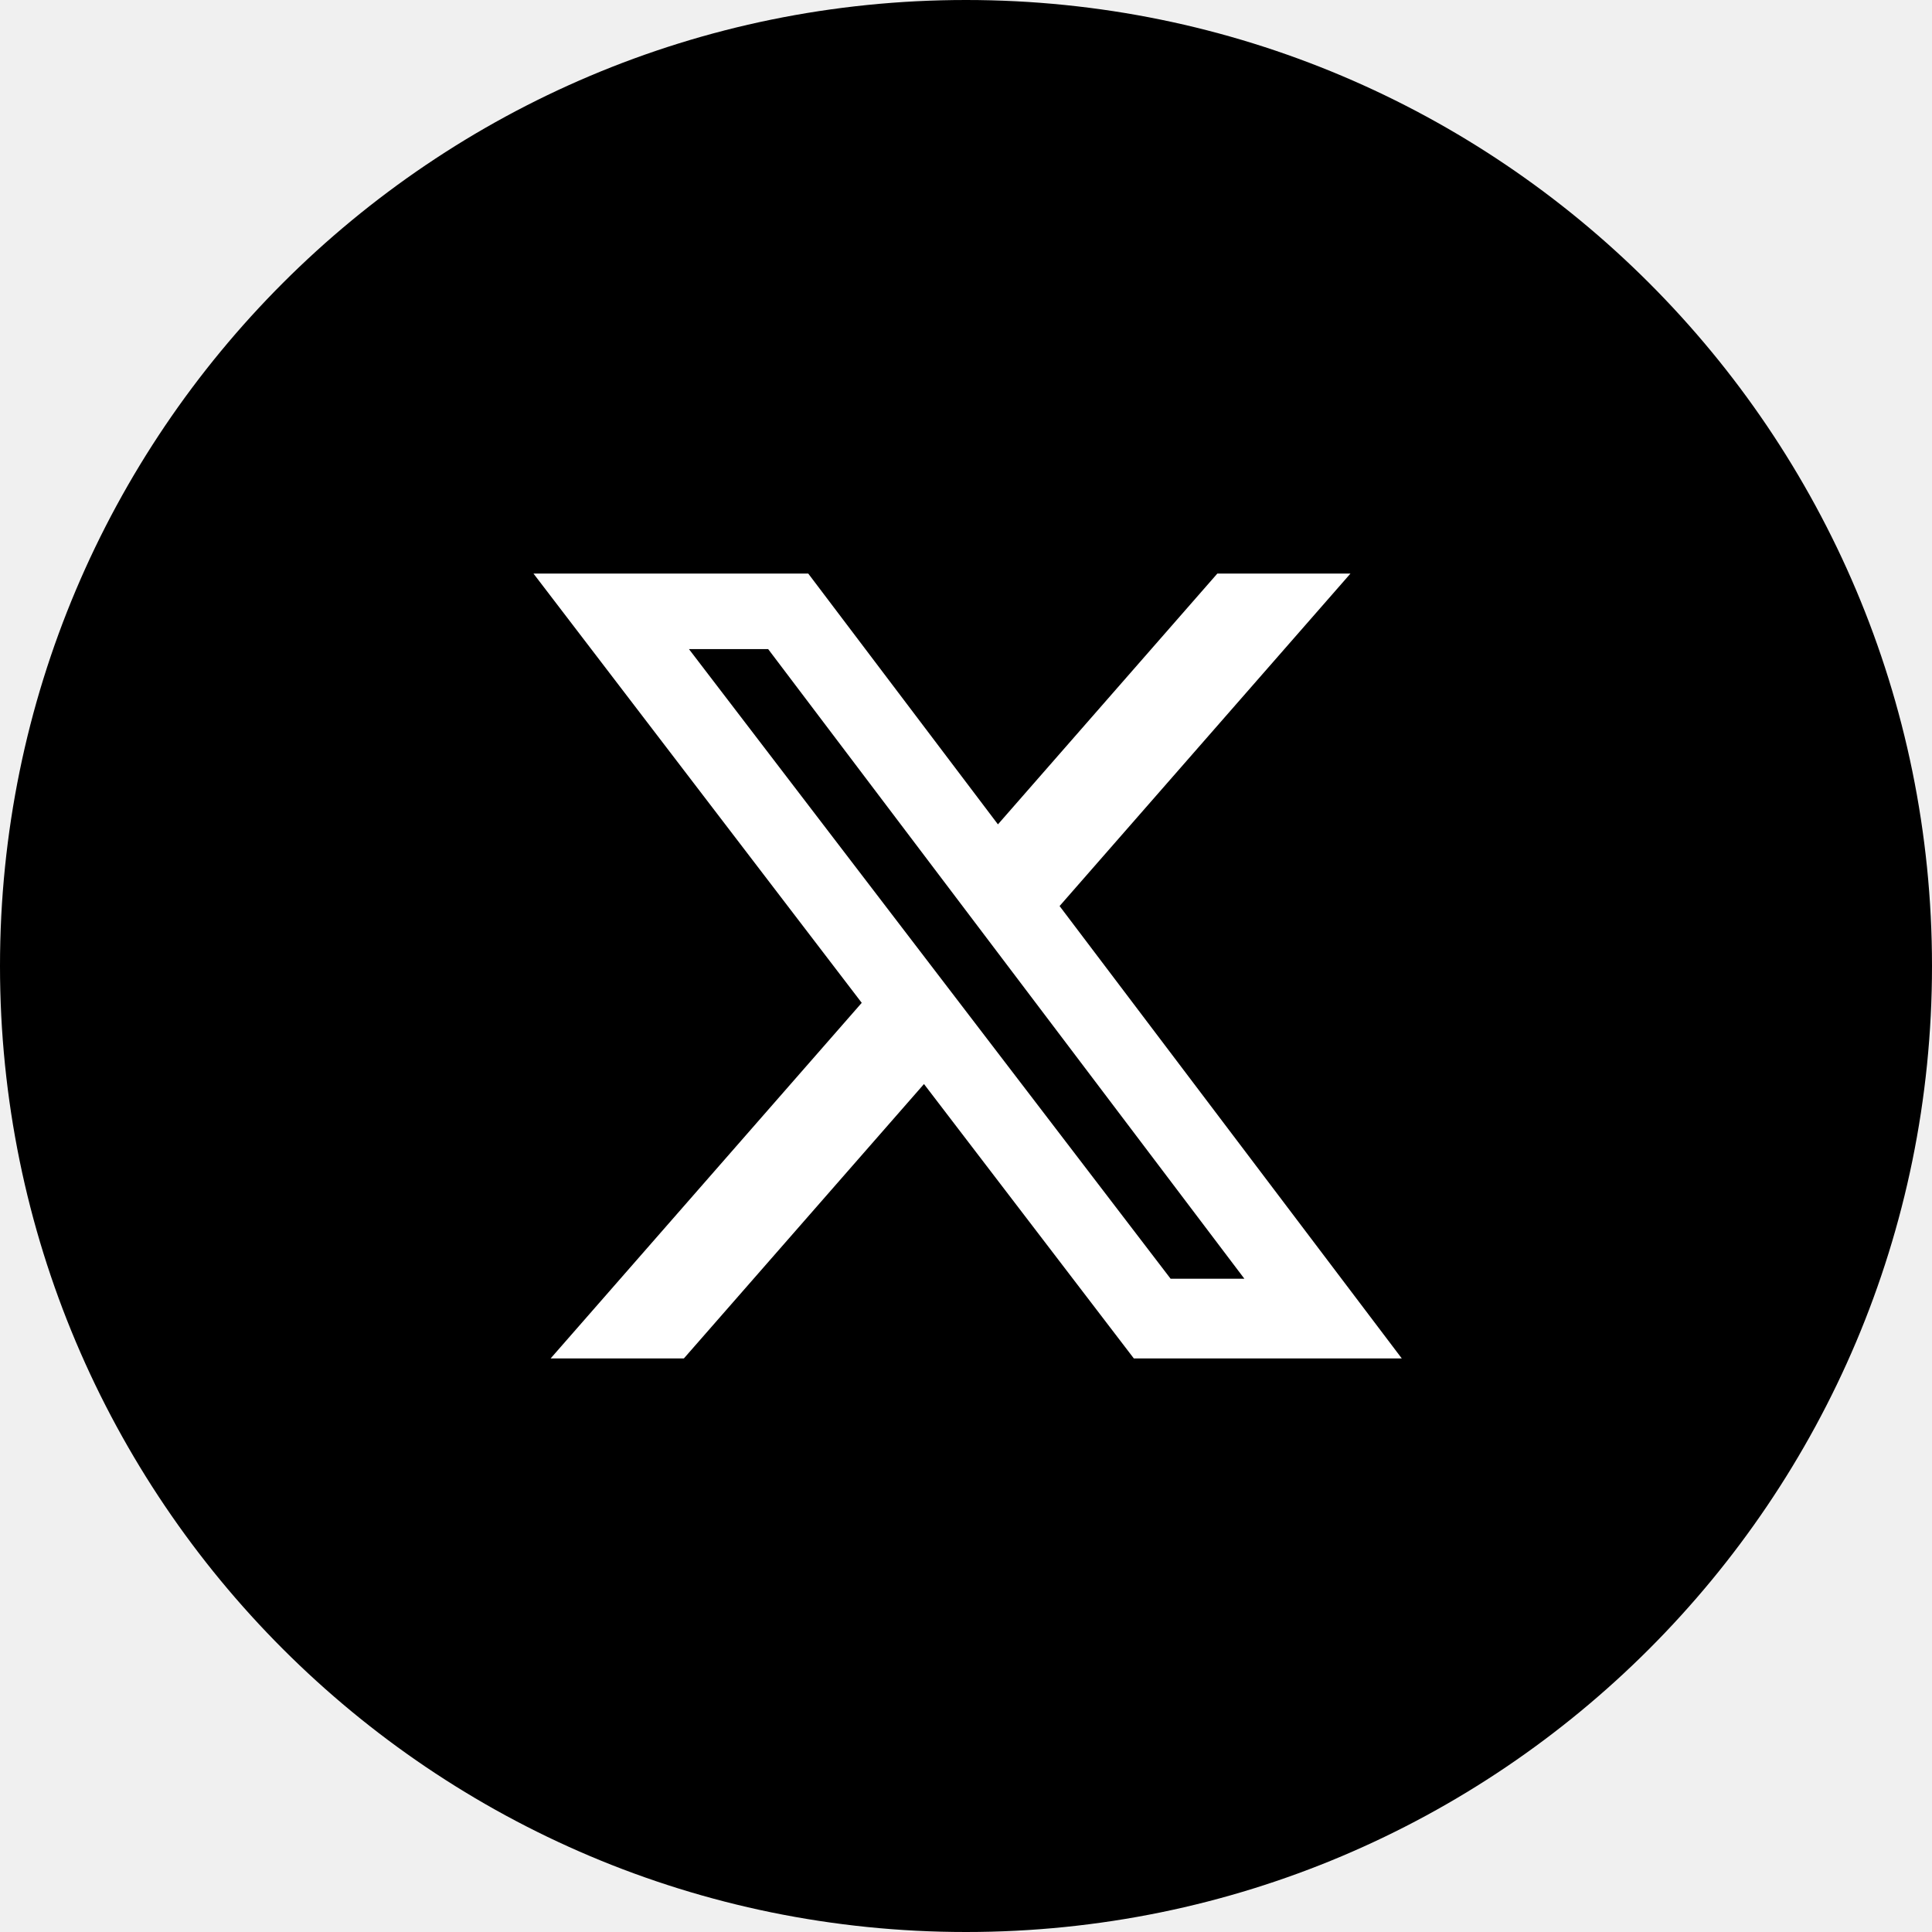
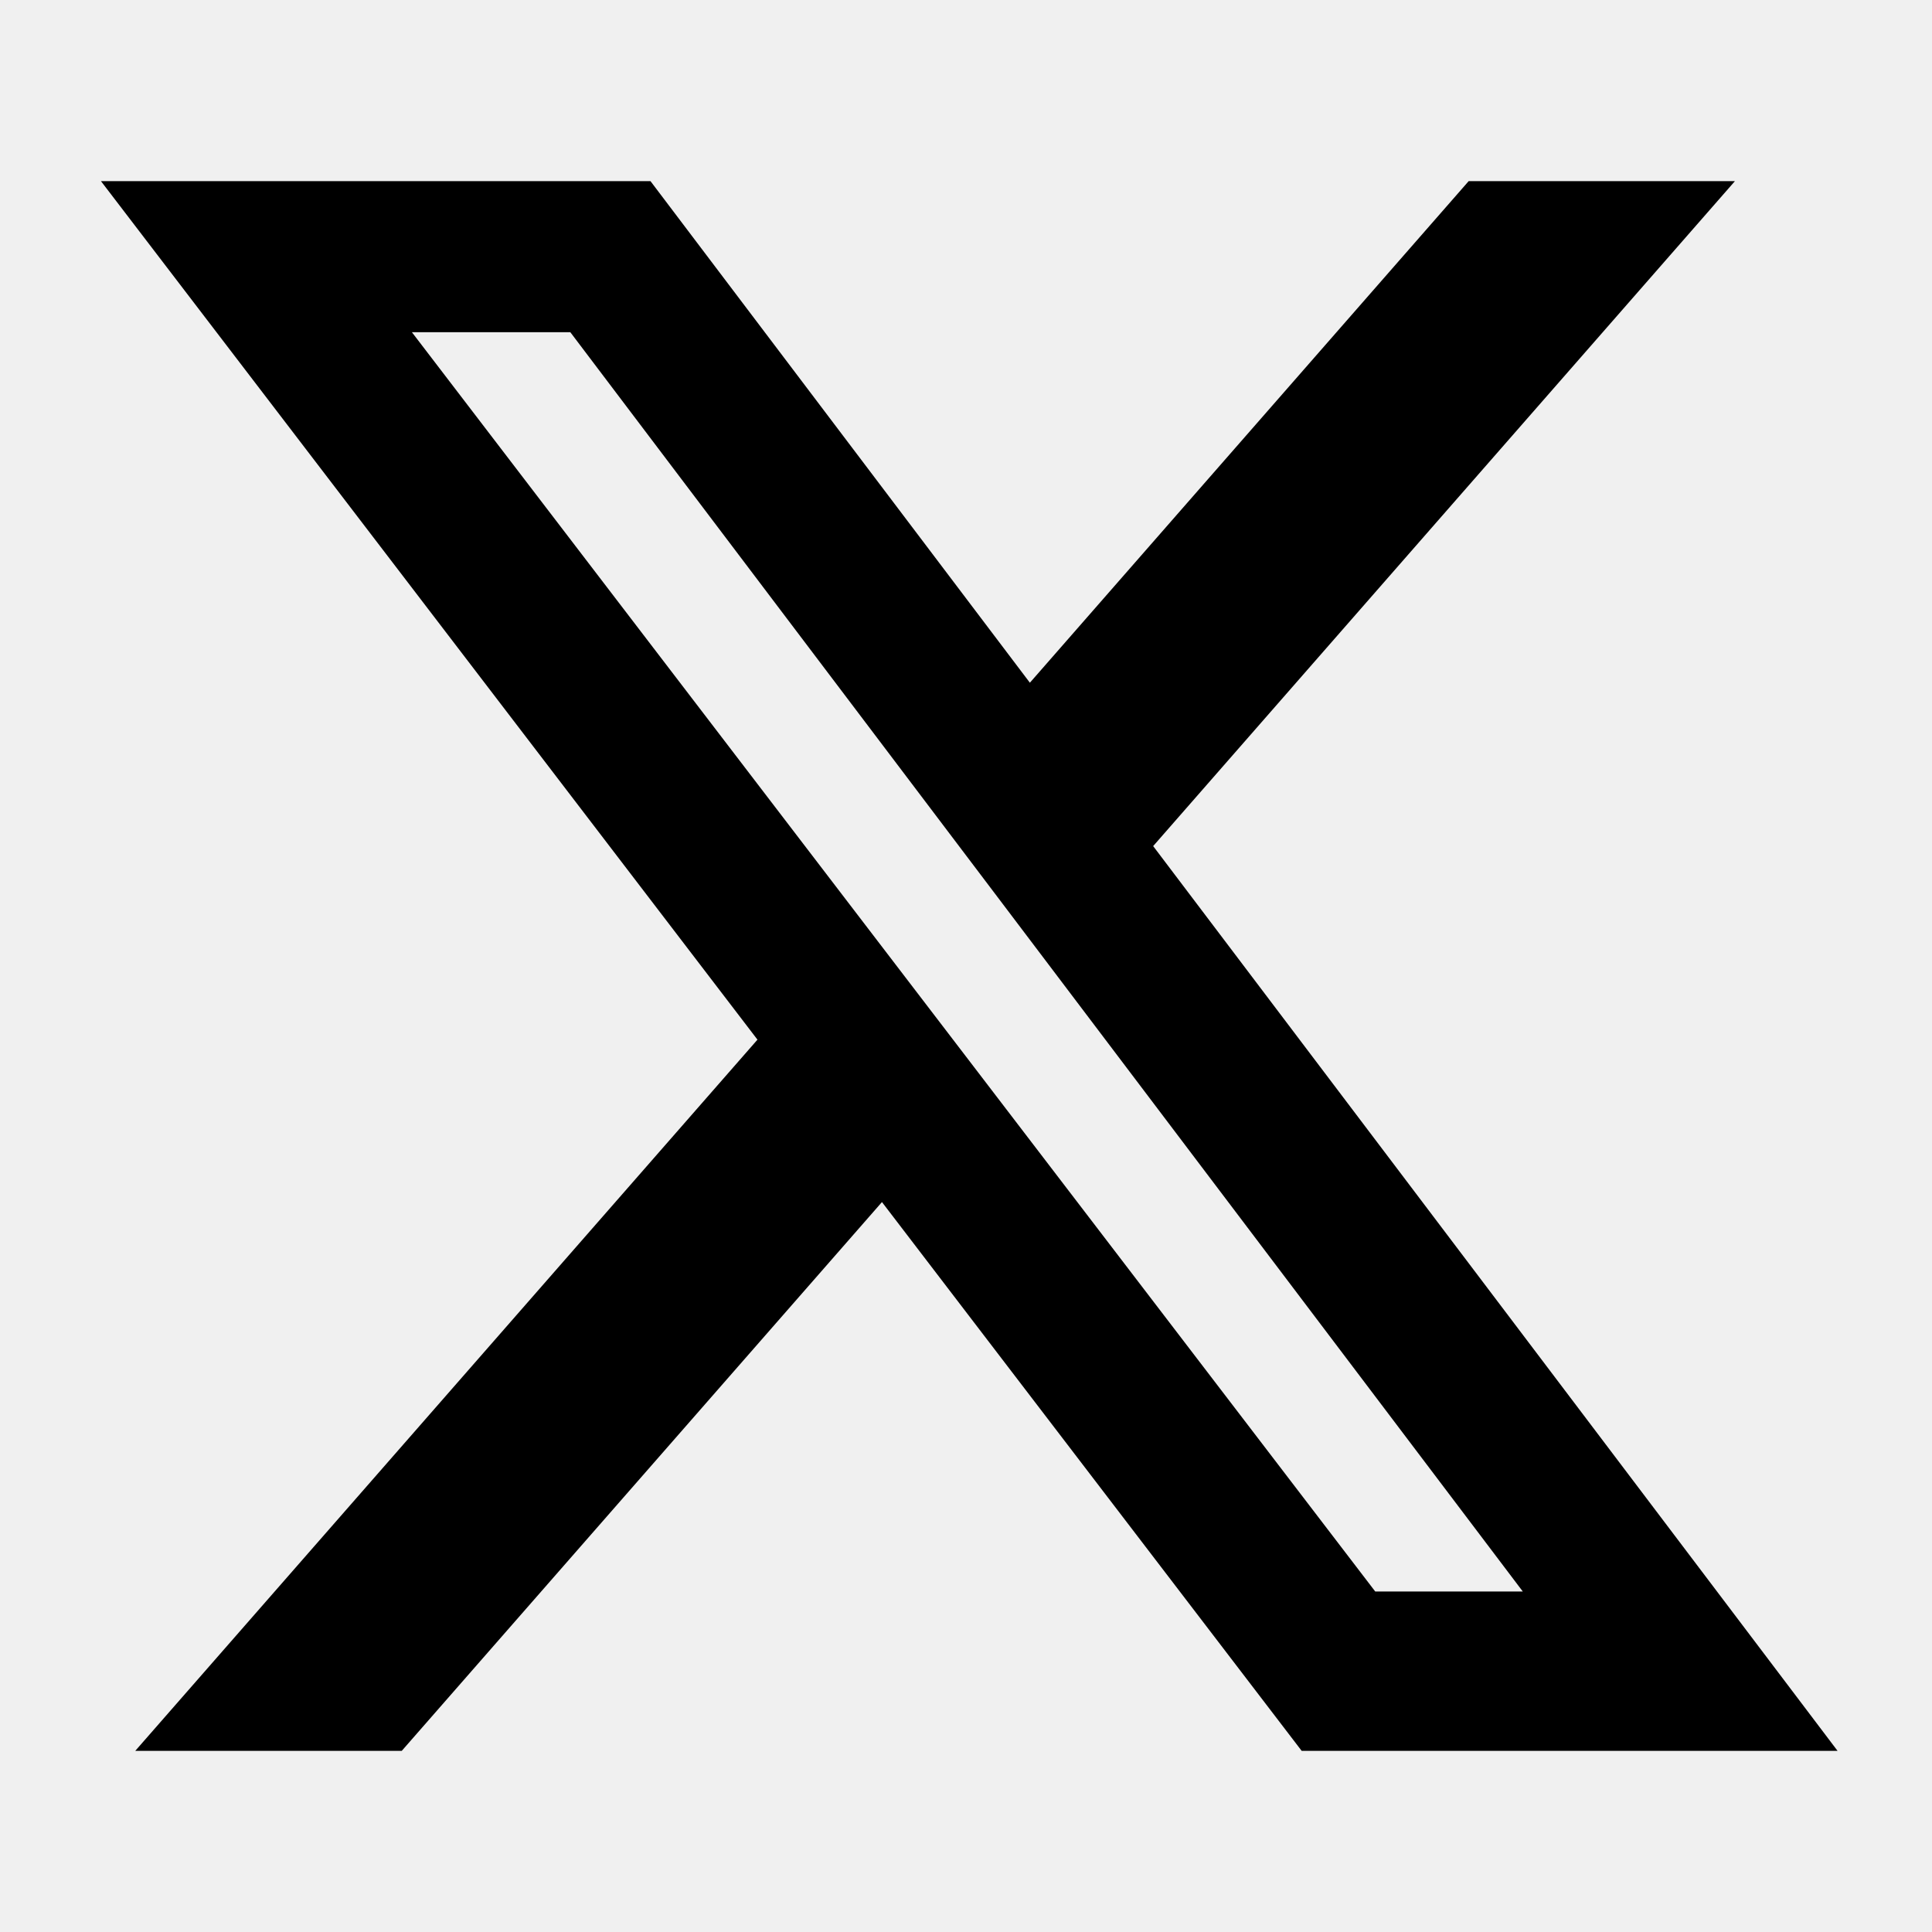
- <svg xmlns="http://www.w3.org/2000/svg" width="32" height="32" viewBox="0 0 32 32" fill="none">
-   <rect width="32" height="32" rx="16" fill="black" />
-   <path d="M20.163 9.5H22.368L17.55 15.007L23.218 22.5H18.78L15.304 17.955L11.327 22.5H9.12L14.273 16.61L8.836 9.5H13.387L16.529 13.654L20.163 9.5ZM19.389 21.18H20.611L12.723 10.751H11.411L19.389 21.18Z" fill="white" />
+ <svg xmlns="http://www.w3.org/2000/svg" width="16" height="16" viewBox="0 0 16 16" fill="none">
+   <path d="M12.163 1.5H14.368L9.55 7.007L15.218 14.5H10.78L7.304 9.955L3.327 14.5H1.12L6.273 8.61L0.836 1.5H5.387L8.529 5.654L12.163 1.5ZM11.389 13.18H12.611L4.723 2.751H3.411L11.389 13.18Z" fill="currentColor" />
</svg>
